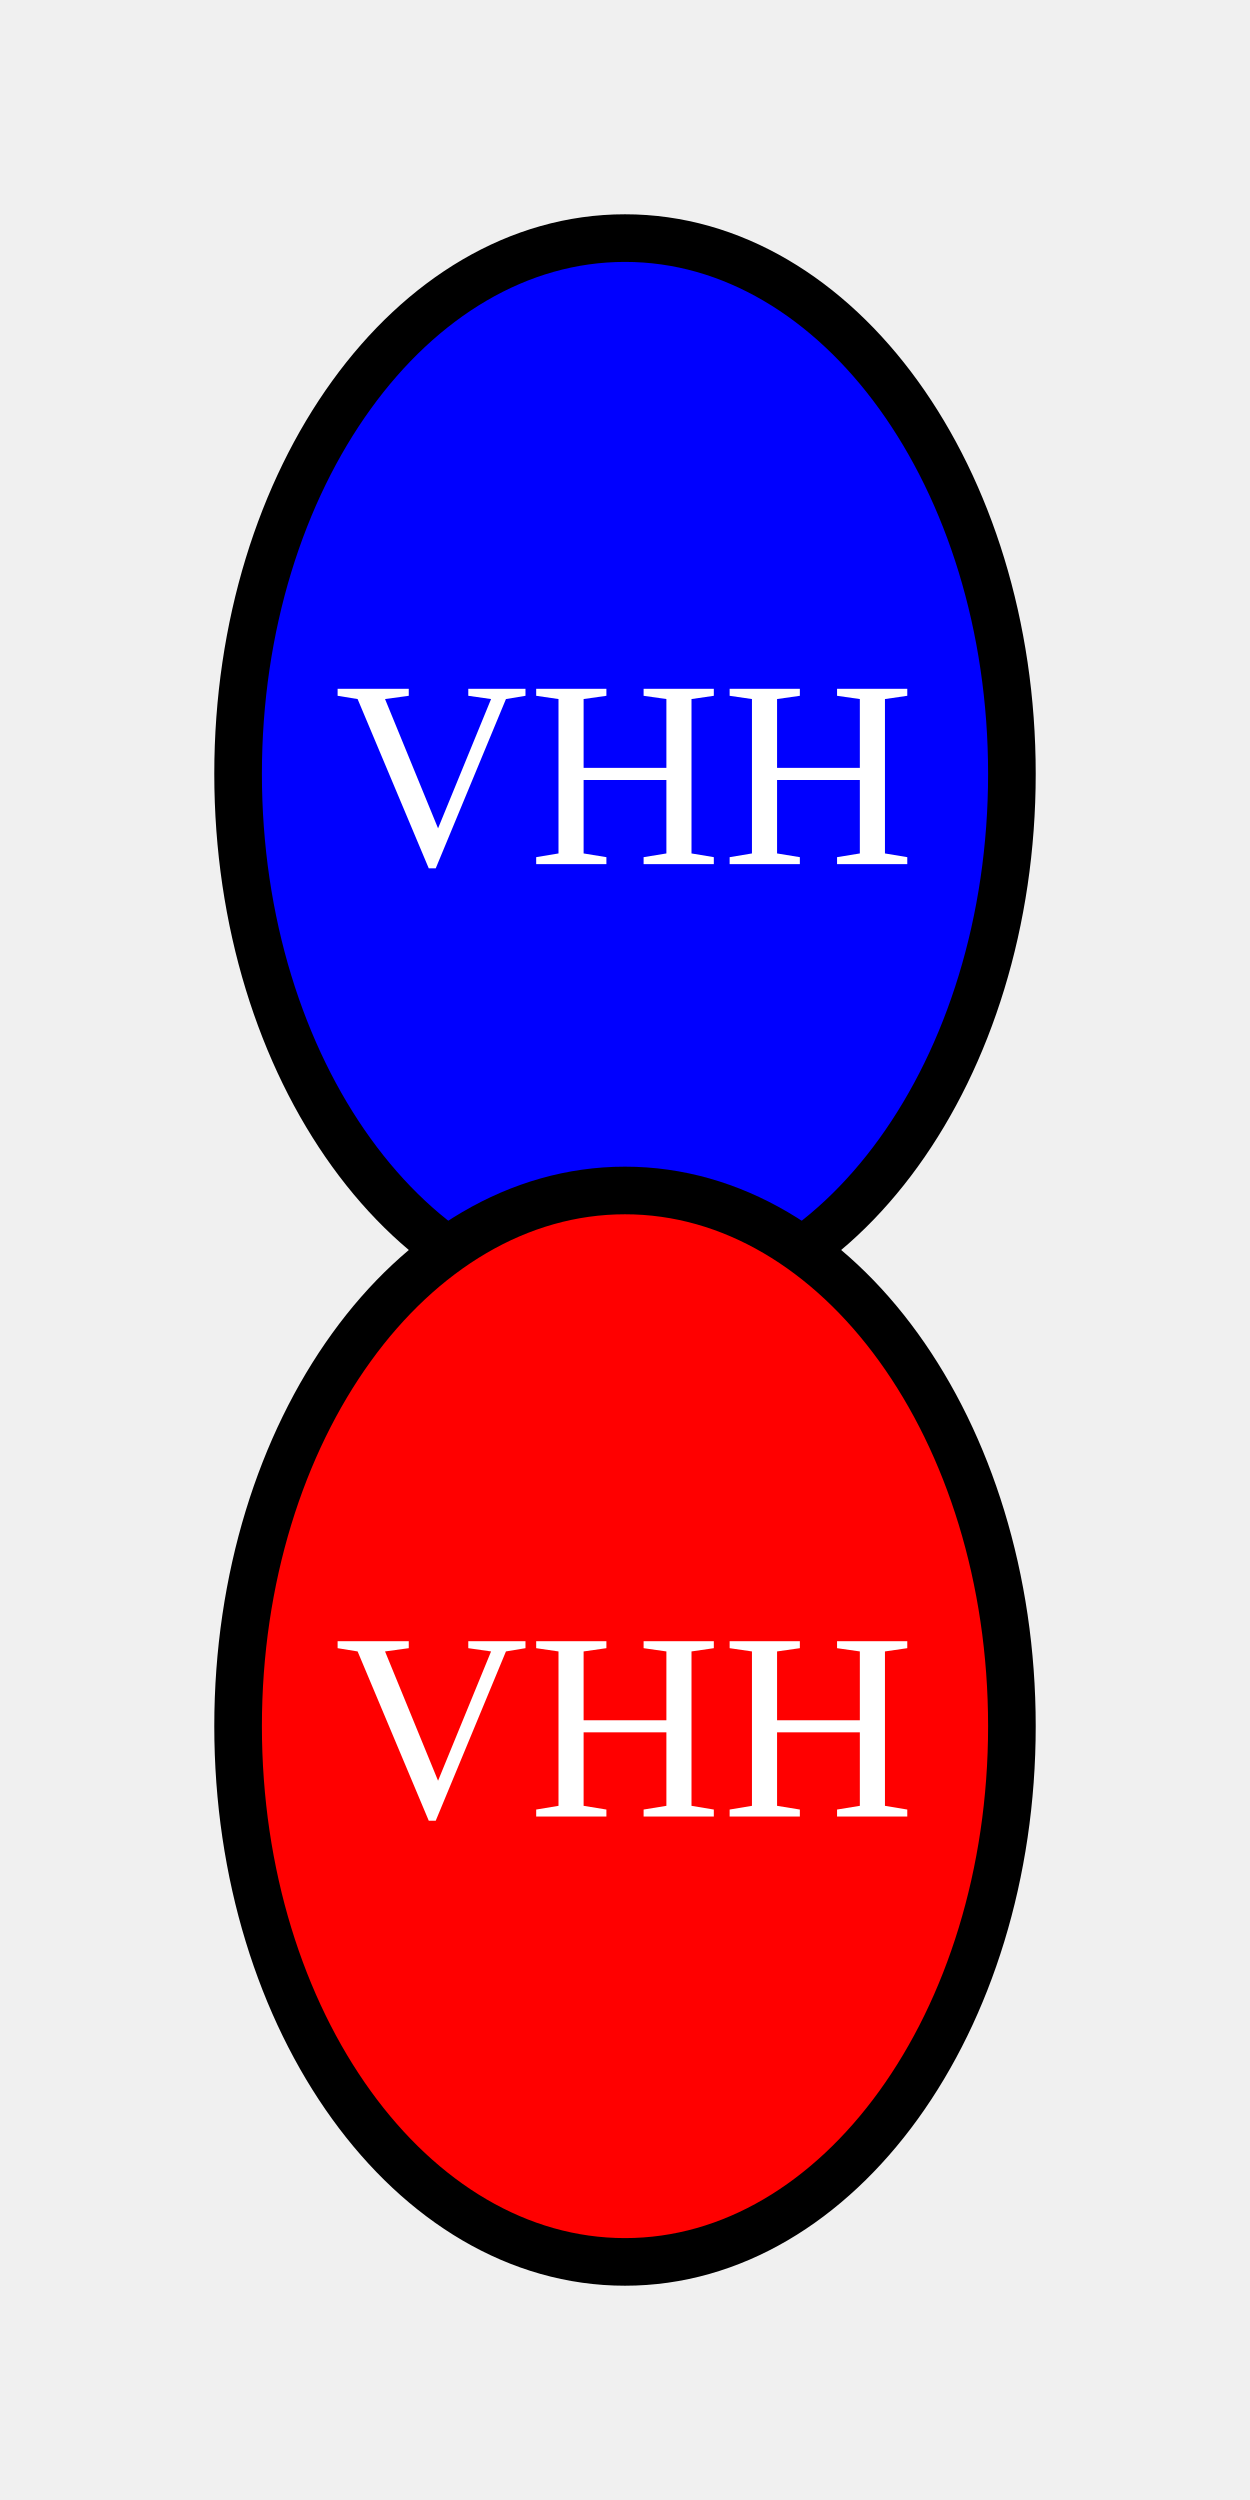
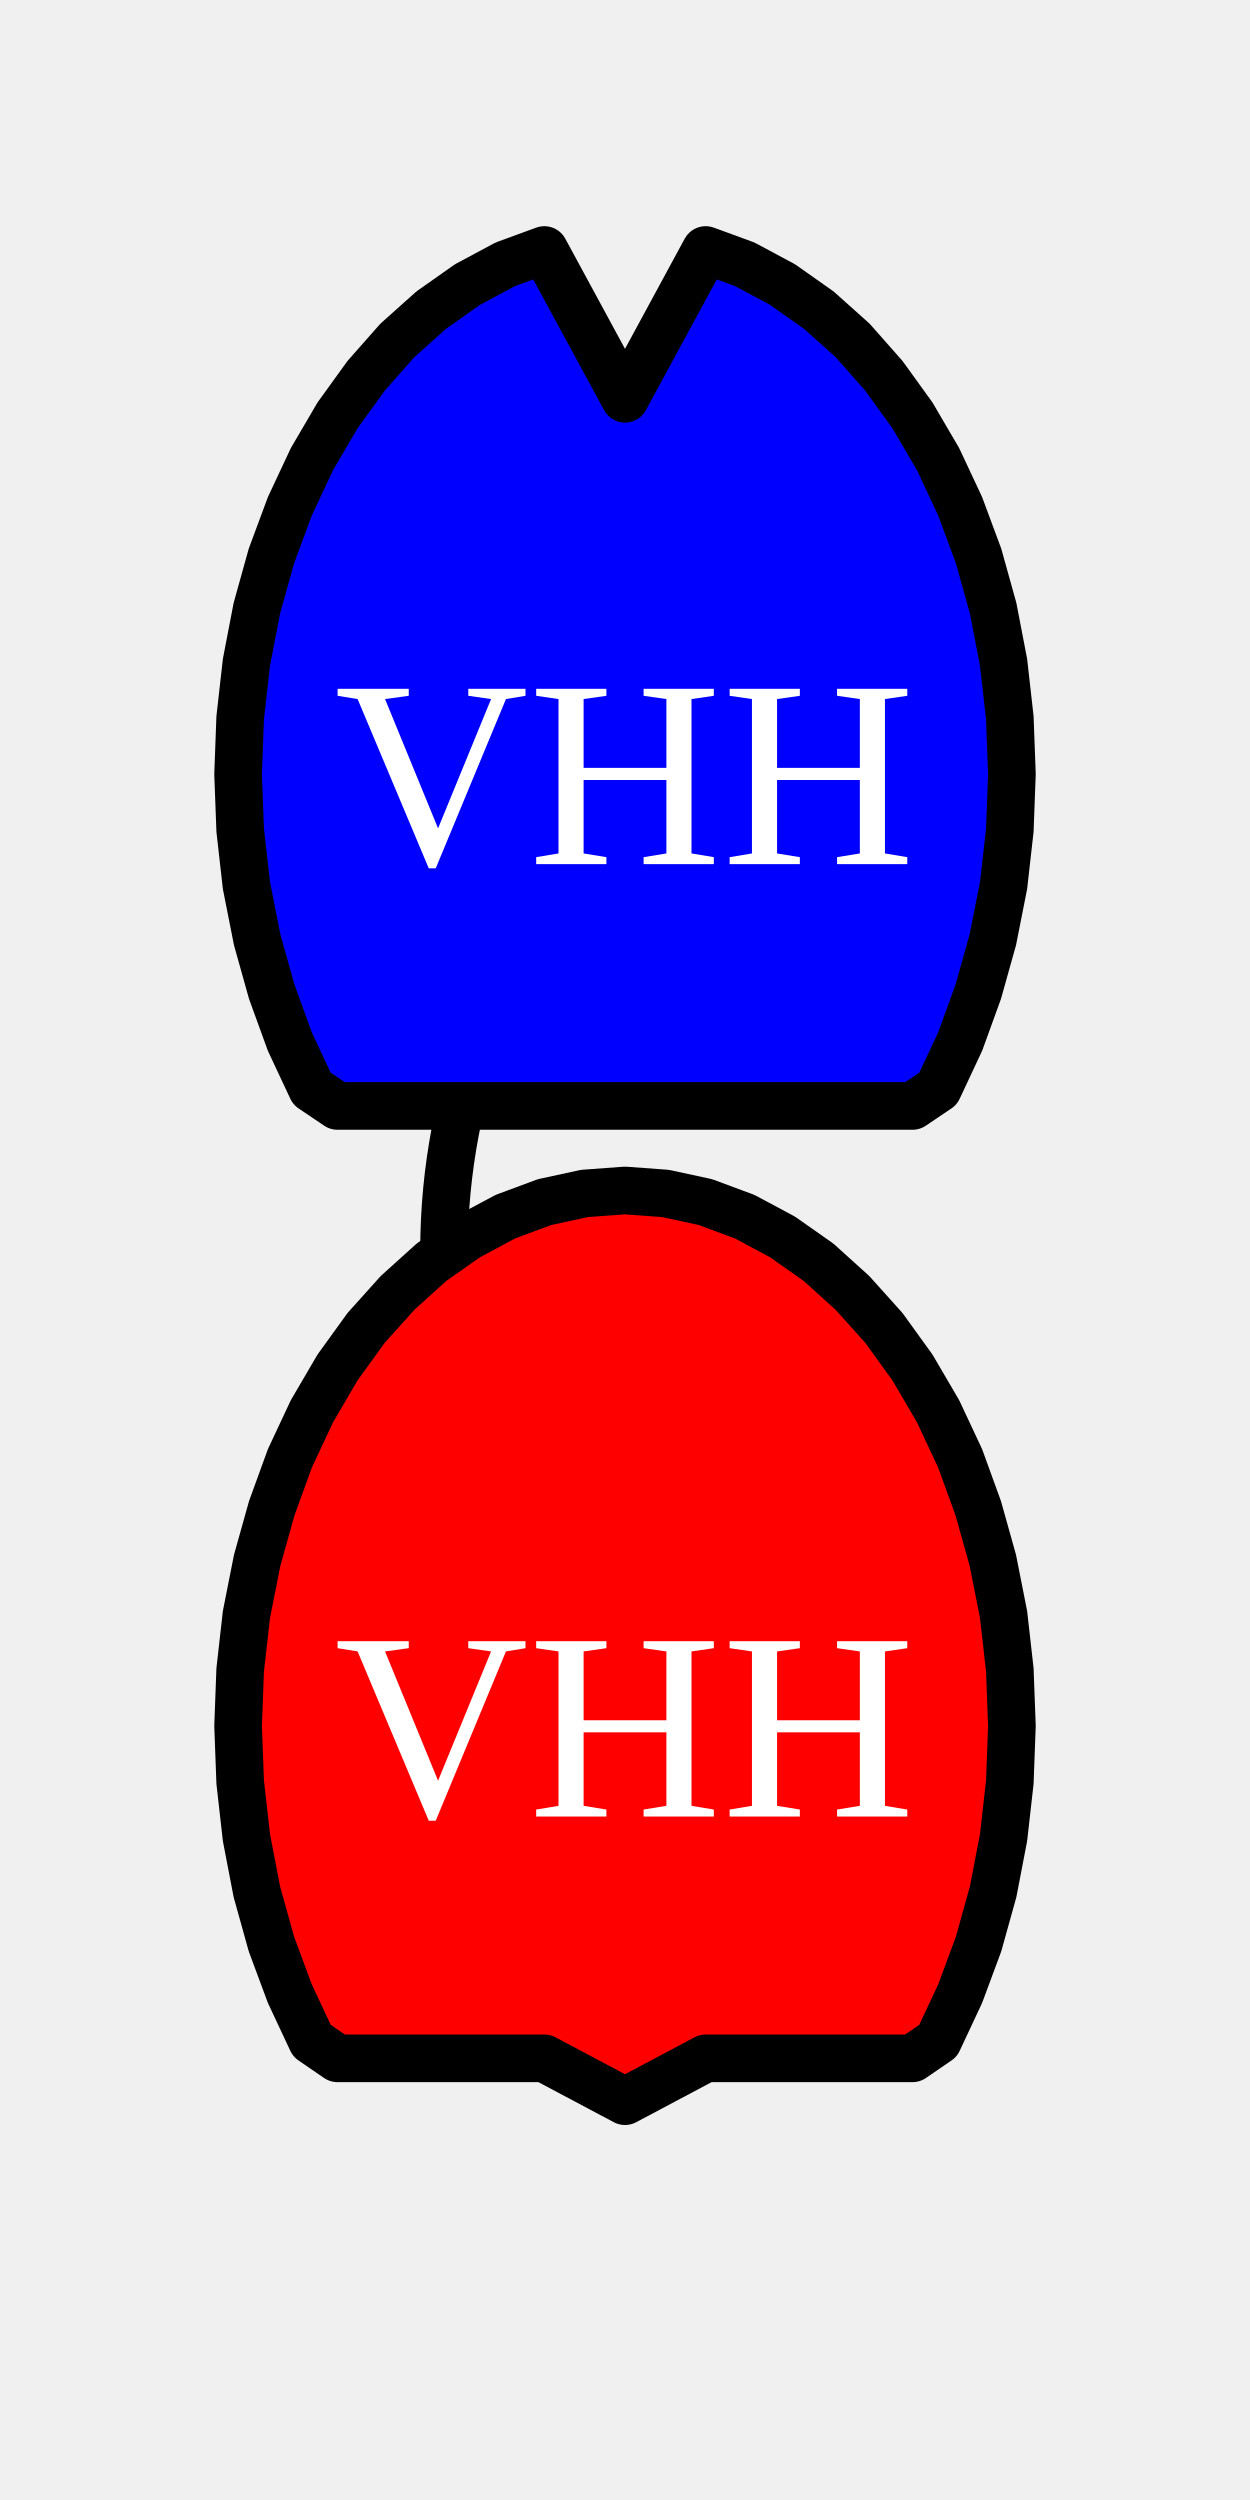
<svg xmlns="http://www.w3.org/2000/svg" width="63" height="126" viewBox="0 0 63 126">
  <g transform="translate(31.5,39) scale(1.5)">
    <path d="M 0 0 Q -12.16 16 0 32" fill="none" stroke="#000000" stroke-width="1.6" stroke-linecap="round" />
    <g transform="translate(0,0) rotate(0)">
-       <ellipse rx="13" ry="18" fill="#0000FF" stroke="#000000" stroke-width="1.6" />
+       <path d="M 2.71 -17.6 L 4.02 -17.12 L 5.29 -16.44 L 6.51 -15.58 L 7.65 -14.56 L 8.7 -13.37 L 9.66 -12.04 L 10.52 -10.57 L 11.26 -8.99 L 11.88 -7.32 L 12.37 -5.56 L 12.72 -3.74 L 12.93 -1.88 L 13 0.01 L 12.93 1.89 L 12.72 3.75 L 12.36 5.57 L 11.87 7.32 L 11.26 9 L 10.52 10.58 L 9.66 11.16 L 8.7 11.16 L 7.64 11.16 L 6.5 11.16 L 5.29 11.16 L 4.02 11.16 L 2.7 11.16 L 1.36 11.16 L 0 11.16 L -1.36 11.16 L -2.7 11.16 L -4.02 11.16 L -5.29 11.16 L -6.5 11.16 L -7.64 11.16 L -8.7 11.16 L -9.66 11.16 L -10.52 10.58 L -11.26 9 L -11.87 7.32 L -12.36 5.57 L -12.72 3.75 L -12.93 1.89 L -13 0.01 L -12.93 -1.88 L -12.72 -3.74 L -12.37 -5.56 L -11.88 -7.32 L -11.26 -8.99 L -10.52 -10.57 L -9.66 -12.04 L -8.7 -13.37 L -7.65 -14.56 L -6.51 -15.58 L -5.29 -16.44 L -4.02 -17.12 L -2.71 -17.6 L 0 -12.6 Z" fill="#0000FF" stroke="#000000" stroke-width="1.6" stroke-linejoin="round" />
      <text x="0" y="0" font-size="9" font-family="'Times New Roman', Times, serif" fill="#FFFFFF" text-anchor="middle" dominant-baseline="central" transform="rotate(0 0 0)">VHH</text>
    </g>
    <g transform="translate(0,32) rotate(0)">
-       <ellipse rx="13" ry="18" fill="#FF0000" stroke="#000000" stroke-width="1.6" />
+       <path d="M -2.71 11.16 L -4.02 11.16 L -5.29 11.16 L -6.51 11.16 L -7.65 11.16 L -8.7 11.16 L -9.66 11.16 L -10.52 10.57 L -11.26 8.99 L -11.88 7.32 L -12.37 5.56 L -12.72 3.74 L -12.93 1.88 L -13 -0.01 L -12.93 -1.89 L -12.72 -3.75 L -12.36 -5.57 L -11.87 -7.32 L -11.26 -9 L -10.52 -10.58 L -9.66 -12.05 L -8.7 -13.38 L -7.64 -14.56 L -6.5 -15.59 L -5.29 -16.44 L -4.02 -17.12 L -2.7 -17.61 L -1.36 -17.9 L 0 -18 L 1.36 -17.9 L 2.7 -17.61 L 4.02 -17.12 L 5.29 -16.44 L 6.5 -15.59 L 7.64 -14.56 L 8.7 -13.38 L 9.66 -12.05 L 10.52 -10.58 L 11.26 -9 L 11.87 -7.32 L 12.36 -5.57 L 12.72 -3.75 L 12.93 -1.89 L 13 -0.01 L 12.93 1.88 L 12.72 3.74 L 12.37 5.56 L 11.88 7.32 L 11.26 8.99 L 10.52 10.57 L 9.66 11.16 L 8.7 11.16 L 7.65 11.16 L 6.51 11.16 L 5.29 11.16 L 4.02 11.16 L 2.71 11.16 L 0 12.6 Z" fill="#FF0000" stroke="#000000" stroke-width="1.6" stroke-linejoin="round" />
      <text x="0" y="0" font-size="9" font-family="'Times New Roman', Times, serif" fill="#FFFFFF" text-anchor="middle" dominant-baseline="central" transform="rotate(0 0 0)">VHH</text>
    </g>
  </g>
</svg>
